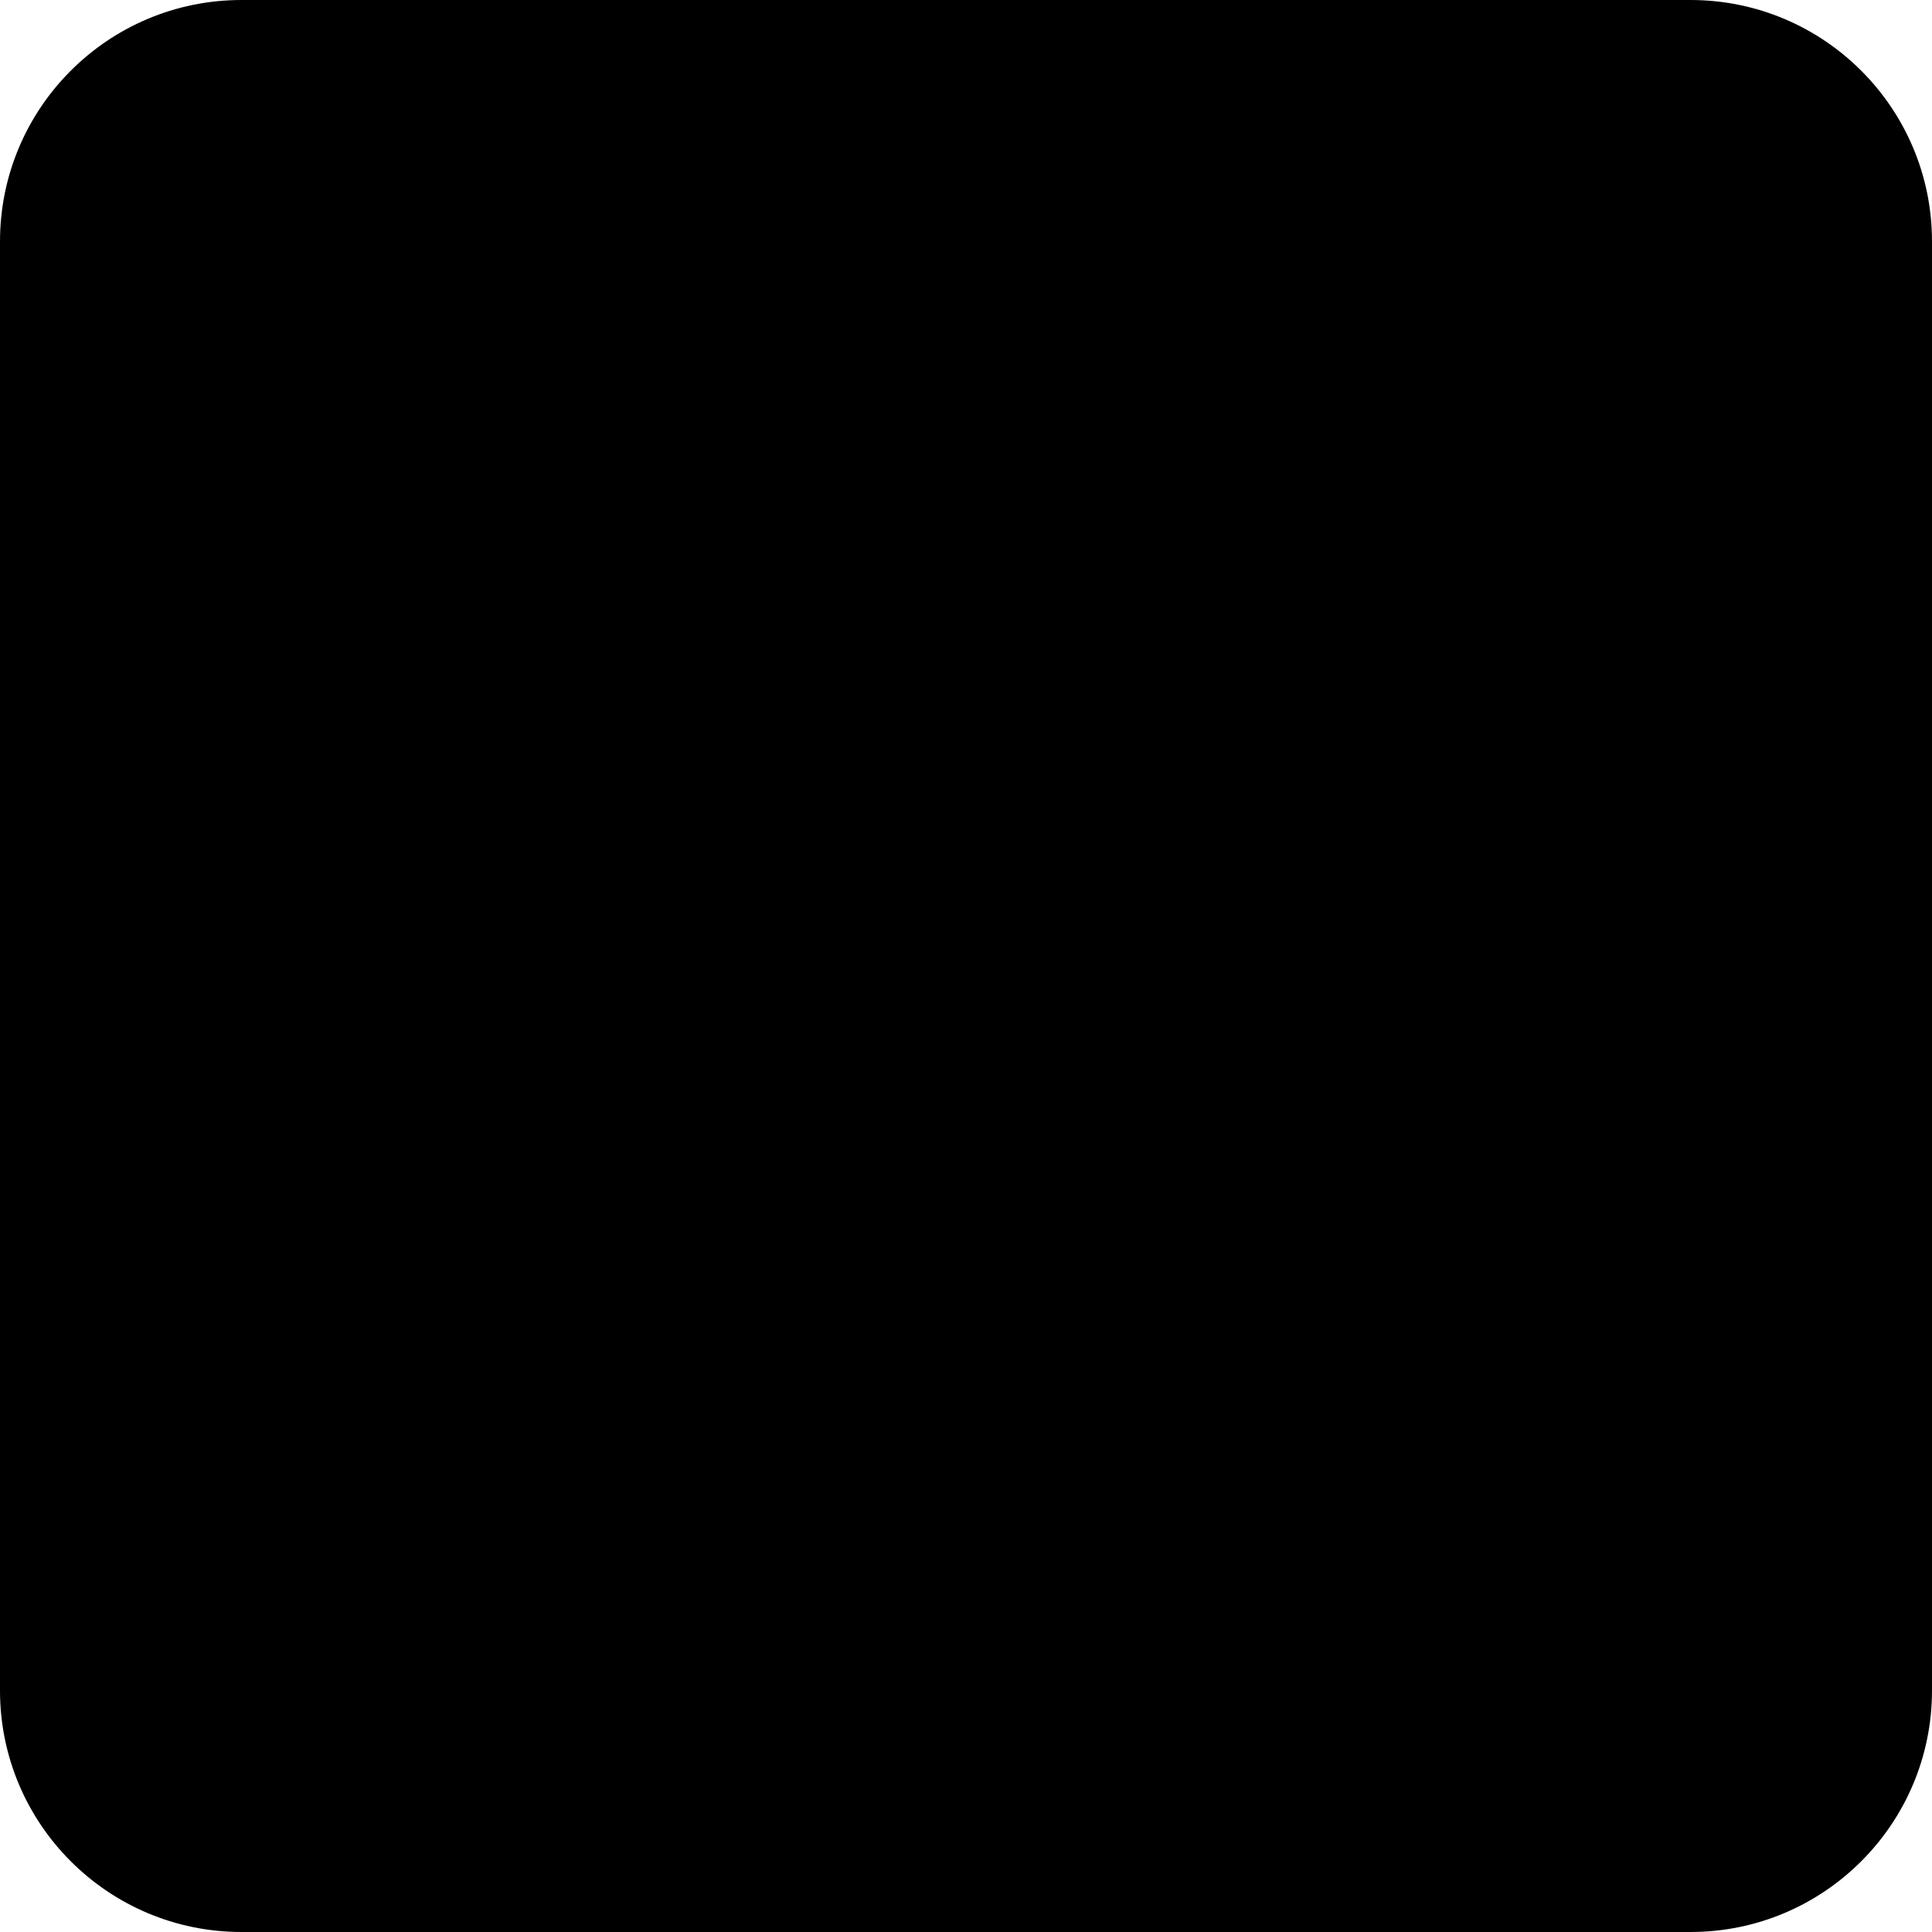
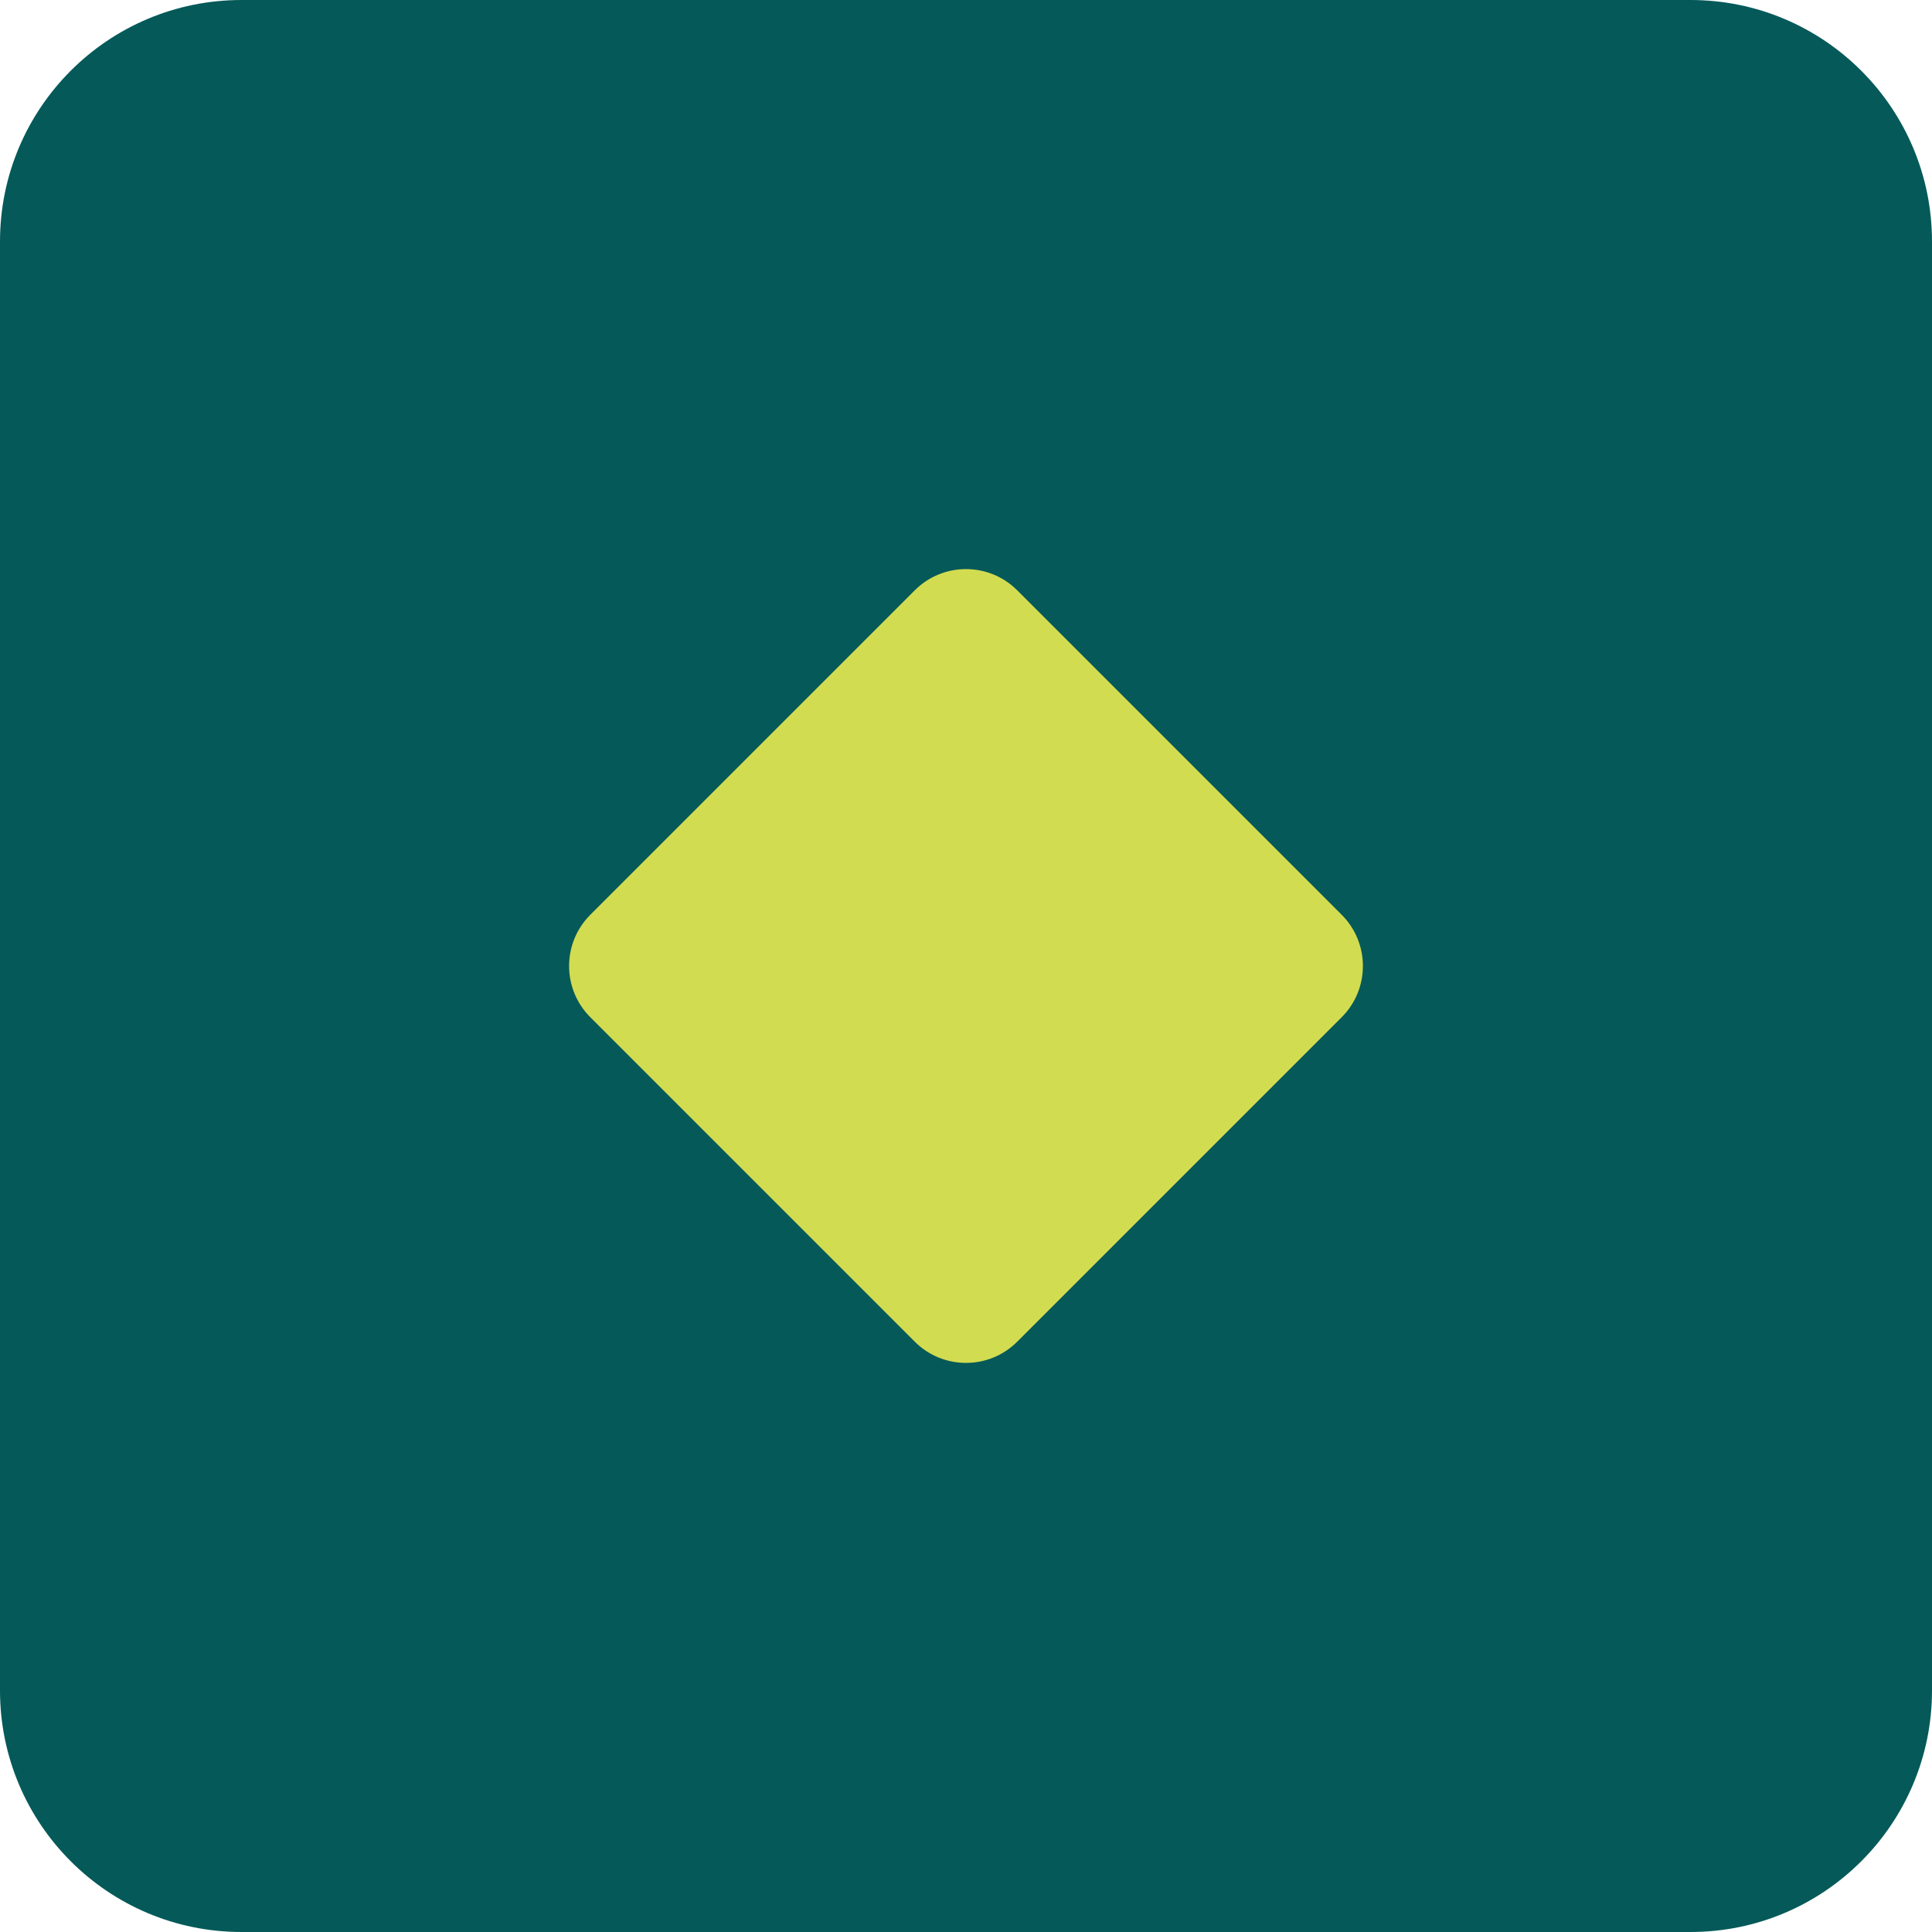
<svg xmlns="http://www.w3.org/2000/svg" viewBox="0 0 32 32">
-   <rect class="bg" x="0" y="0" width="32" height="32" rx="4" />
-   <rect class="fg" x="11" y="11" width="10" height="10" rx="1.2" transform="rotate(45 16 16)" />
+   <rect x="0" y="0" width="32" height="32" rx="4" fill="#055959" />
+   <rect x="11" y="11" width="10" height="10" rx="1.2" fill="#d2dc50" transform="rotate(45 16 16)" />
</svg>
